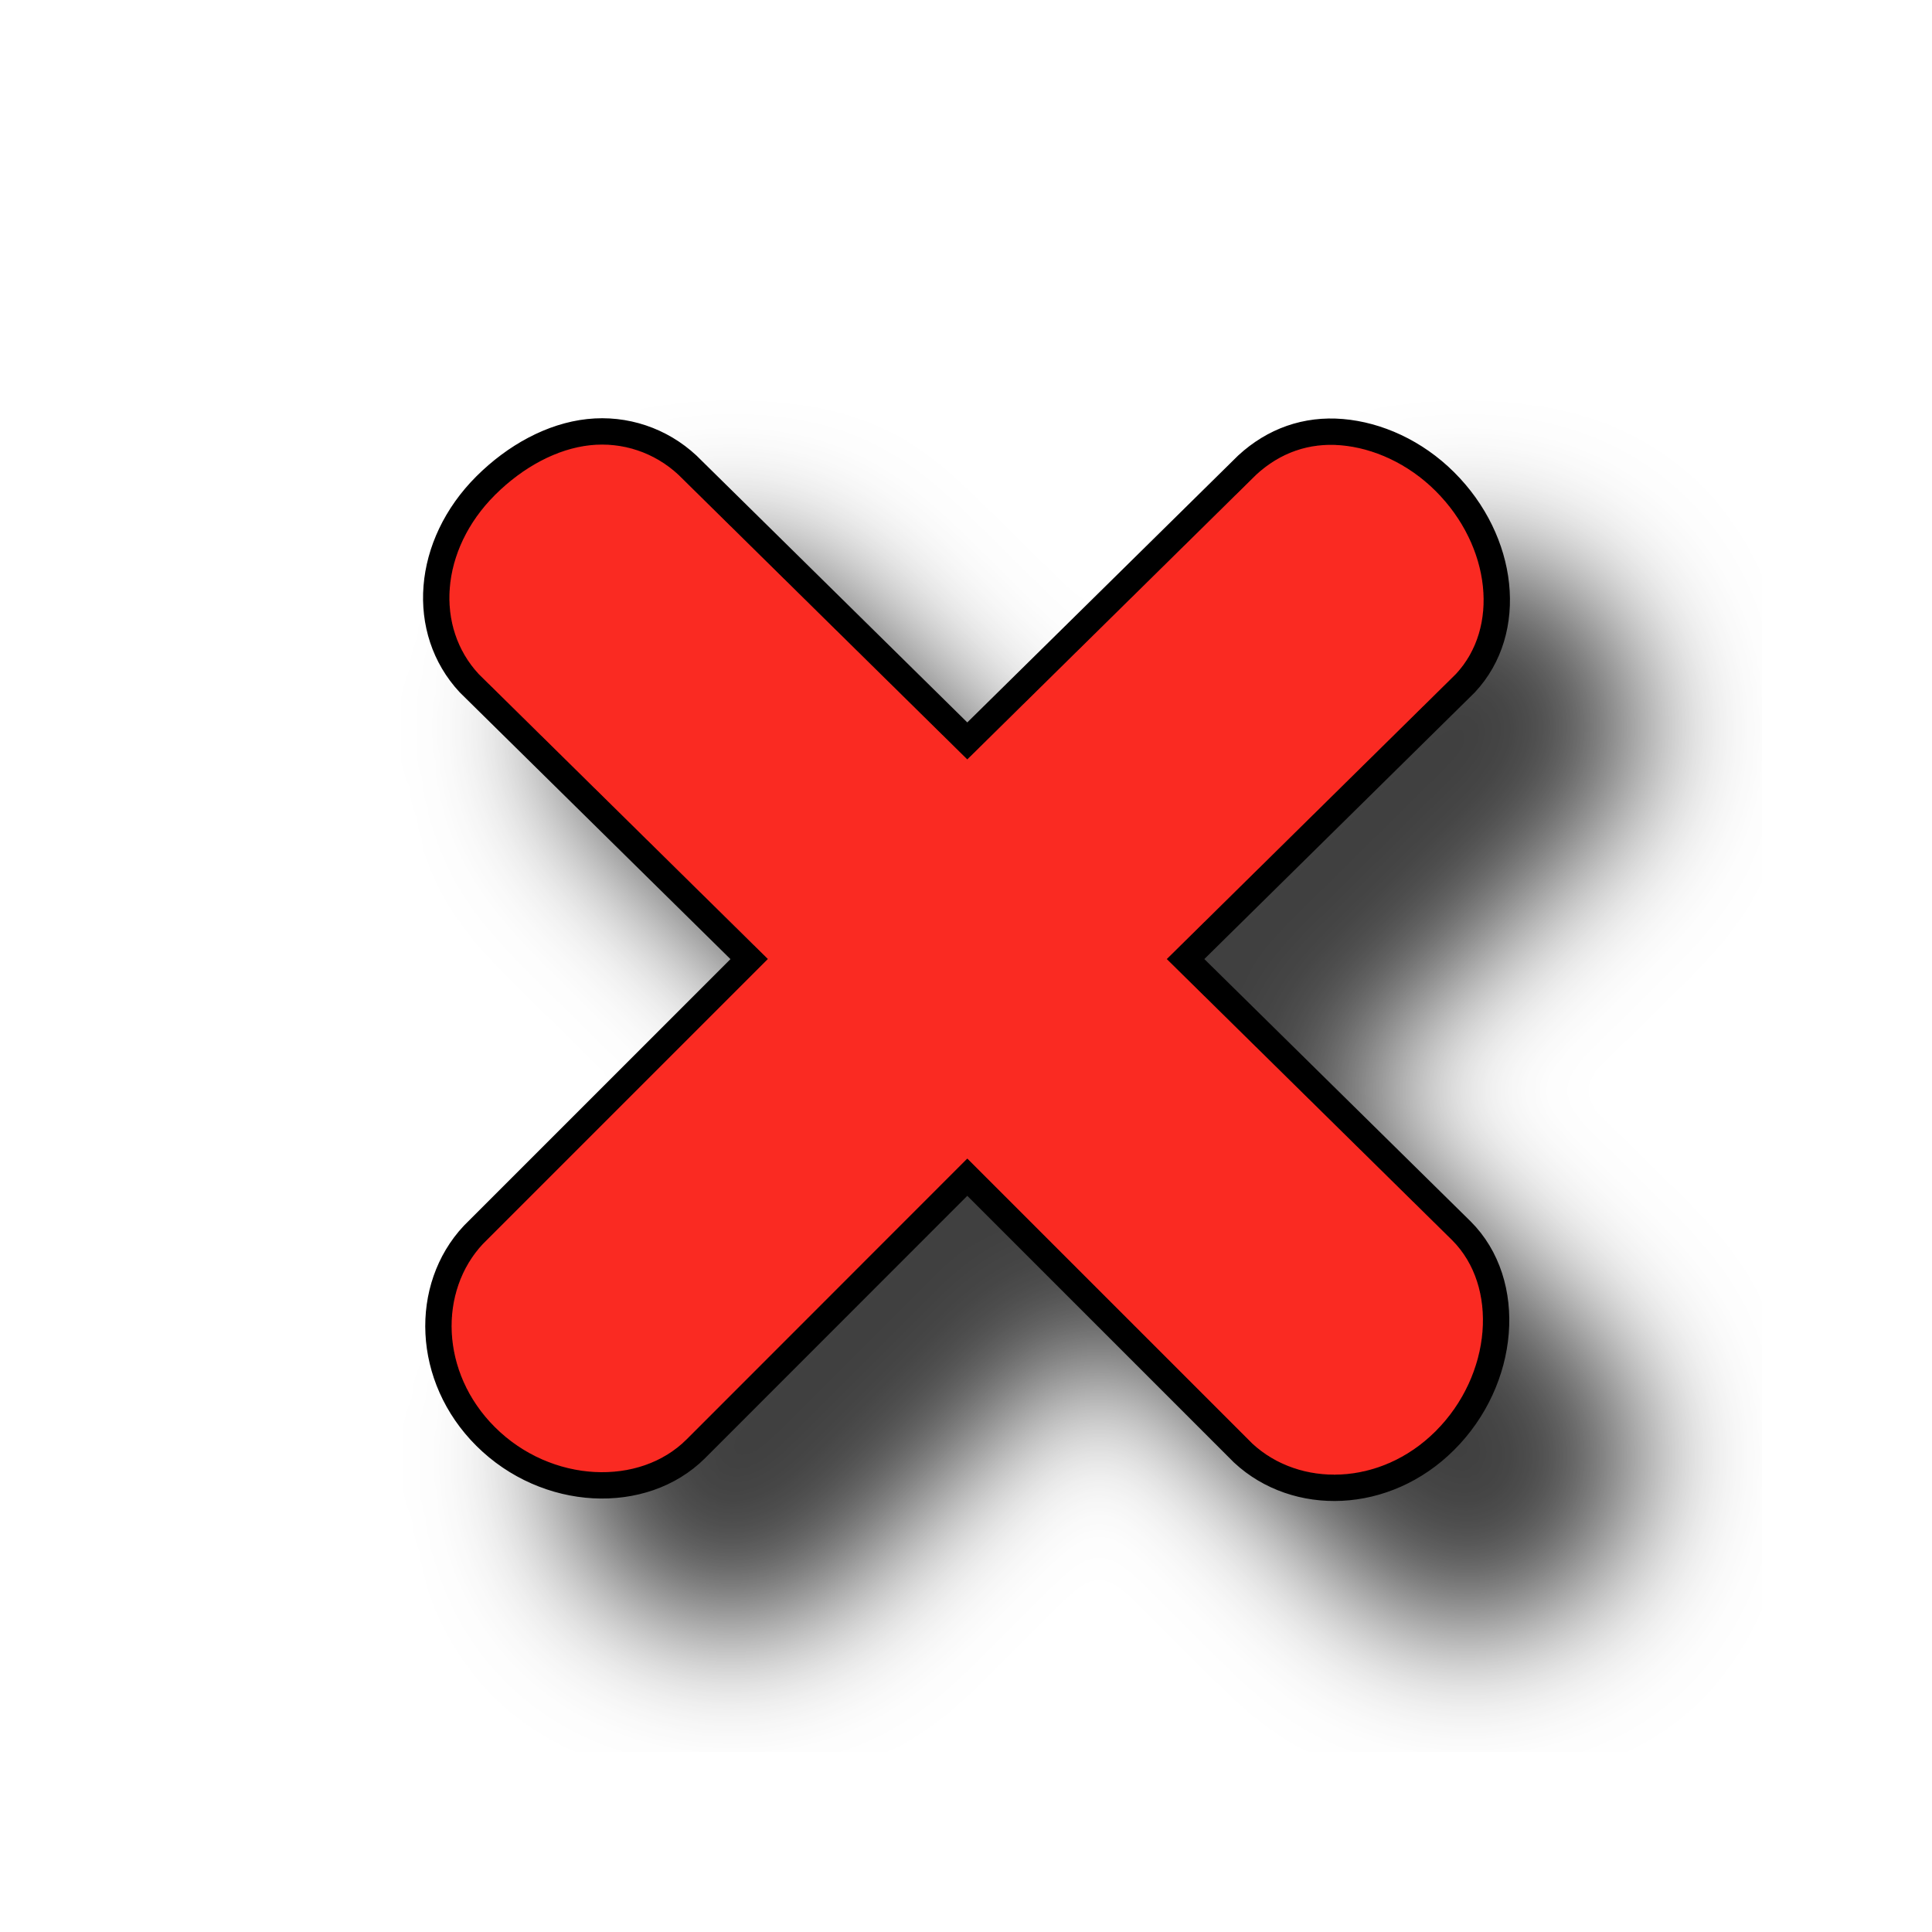
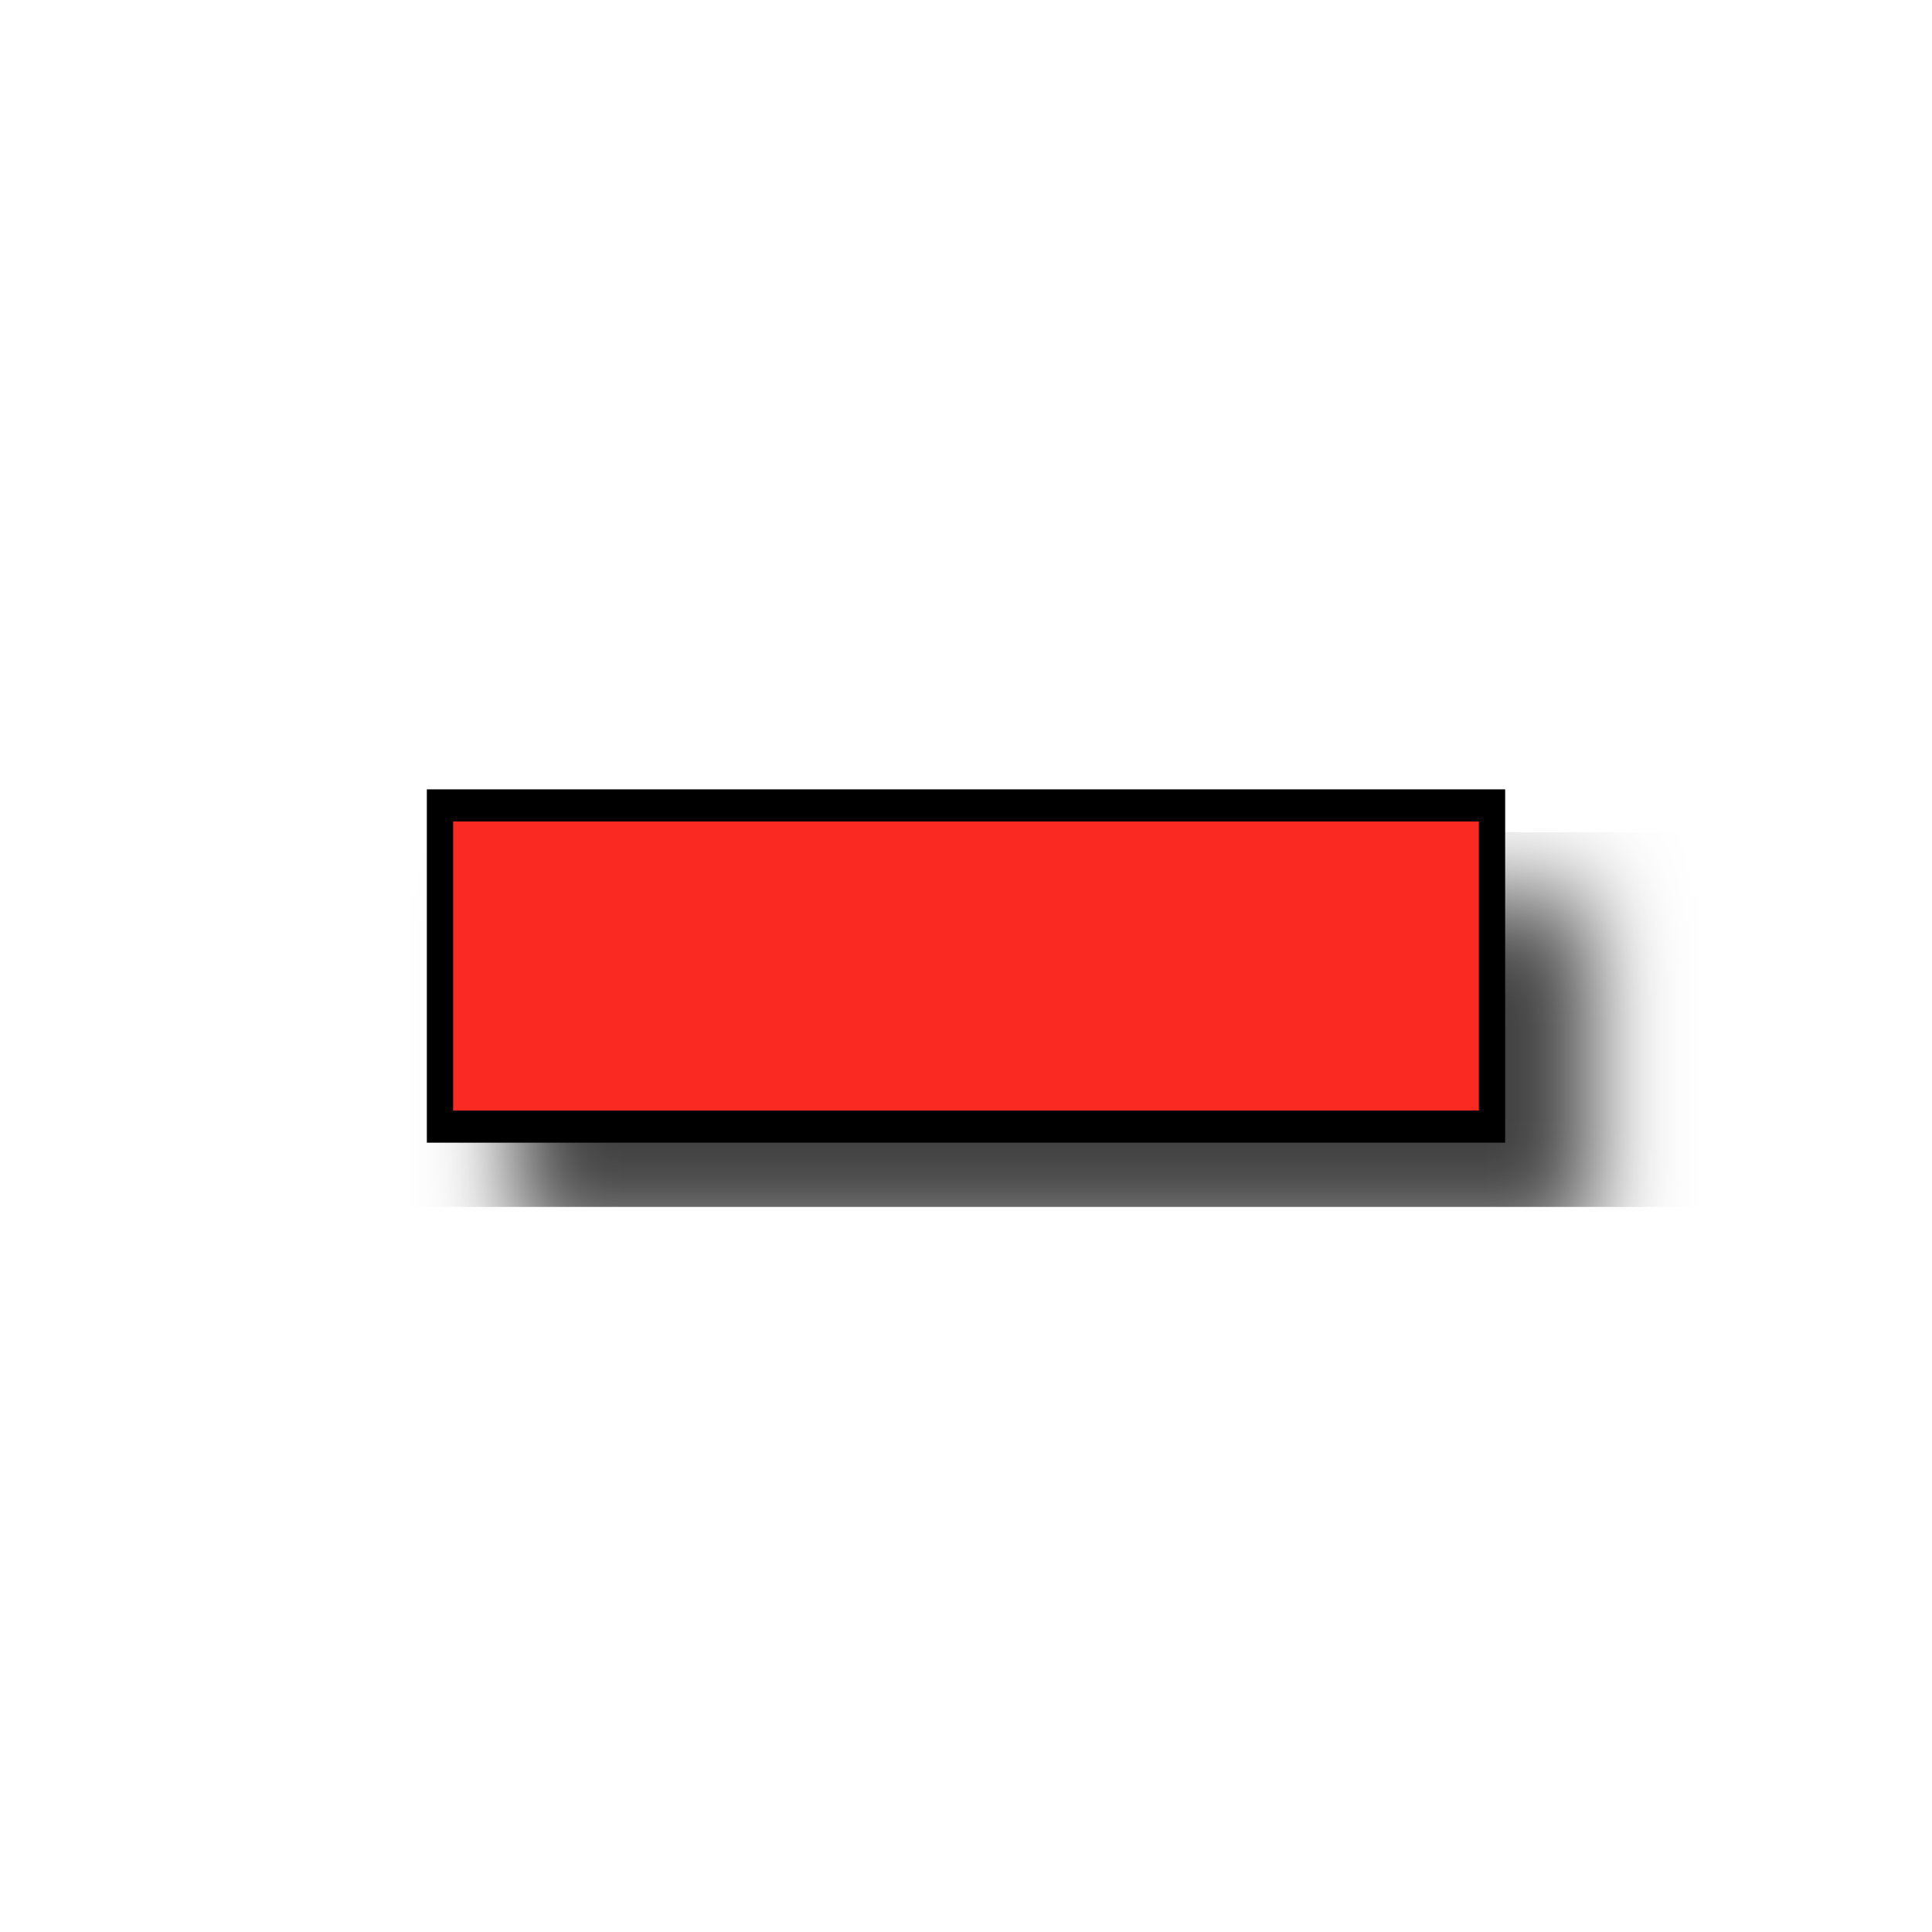
<svg xmlns="http://www.w3.org/2000/svg" width="22" height="22" id="svg2" version="1.0">
  <defs id="defs4">
-     <linearGradient id="linearGradient5475">
-       <stop style="stop-color:#bb1b1b;stop-opacity:1;" offset="0" id="stop5477" />
-       <stop style="stop-color:#f3aea7;stop-opacity:1;" offset="1" id="stop5479" />
+     <linearGradient id="linearGradient4223">
+       <stop style="stop-color:#106a15;stop-opacity:1;" offset="0" id="stop4225" />
+       <stop style="stop-color:#ccf1d2;stop-opacity:1;" offset="1" id="stop4227" />
    </linearGradient>
-     <filter id="filter2819" width="1.5" height="1.5" x="-.25" y="-.25">
-       <feGaussianBlur id="feGaussianBlur2821" in="SourceAlpha" stdDeviation="0.5" result="blur" />
-       <feColorMatrix id="feColorMatrix2823" result="bluralpha" type="matrix" values="1 0 0 0 0 0 1 0 0 0 0 0 1 0 0 0 0 0 0.75 0 " />
-       <feOffset id="feOffset2825" in="bluralpha" dx="1" dy="1" result="offsetBlur" />
-       <feMerge id="feMerge2827">
-         <feMergeNode id="feMergeNode2829" in="offsetBlur" />
-         <feMergeNode id="feMergeNode2831" in="SourceGraphic" />
-       </feMerge>
-     </filter>
-     <filter id="filter4337" width="1.5" height="1.5" x="-.25" y="-.25">
-       <feGaussianBlur id="feGaussianBlur4339" in="SourceAlpha" stdDeviation="0.5" result="blur" />
-       <feColorMatrix id="feColorMatrix4341" result="bluralpha" type="matrix" values="1 0 0 0 0 0 1 0 0 0 0 0 1 0 0 0 0 0 0.75 0 " />
-       <feOffset id="feOffset4343" in="bluralpha" dx="1" dy="1" result="offsetBlur" />
-       <feMerge id="feMerge4345">
-         <feMergeNode id="feMergeNode4347" in="offsetBlur" />
-         <feMergeNode id="feMergeNode4349" in="SourceGraphic" />
+     <filter id="filter4864" width="1.5" height="1.5" x="-.25" y="-.25">
+       <feGaussianBlur id="feGaussianBlur4866" in="SourceAlpha" stdDeviation="0.5" result="blur" />
+       <feColorMatrix id="feColorMatrix4868" result="bluralpha" type="matrix" values="1 0 0 0 0 0 1 0 0 0 0 0 1 0 0 0 0 0 0.75 0 " />
+       <feOffset id="feOffset4870" in="bluralpha" dx="1" dy="1" result="offsetBlur" />
+       <feMerge id="feMerge4872">
+         <feMergeNode id="feMergeNode4874" in="offsetBlur" />
+         <feMergeNode id="feMergeNode4876" in="SourceGraphic" />
      </feMerge>
    </filter>
  </defs>
  <g id="layer1" transform="translate(0,2)">
-     <path style="fill:#fa2924;fill-opacity:1;fill-rule:nonzero;stroke:#000000;stroke-width:0.2;stroke-miterlimit:4;stroke-opacity:1;stroke-dasharray:none;filter:url(#filter4337)" d="M 6.906,6 C 6.629,6.03 6.351,6.181 6.125,6.406 5.673,6.857 5.626,7.504 6,7.906 L 8.125,10 6.031,12.094 C 5.656,12.495 5.672,13.174 6.125,13.625 c 0.462,0.46 1.194,0.492 1.594,0.094 L 9.781,11.656 11.875,13.75 c 0.403,0.374 1.078,0.358 1.531,-0.094 0.462,-0.46 0.525,-1.196 0.125,-1.594 L 11.438,10 13.562,7.906 C 13.937,7.505 13.859,6.826 13.406,6.375 13.18,6.15 12.895,6.023 12.625,6 12.355,5.977 12.108,6.064 11.906,6.25 L 9.781,8.344 7.656,6.25 C 7.455,6.063 7.183,5.97 6.906,6 z" transform="matrix(1.5,0,0,1.5,-3.656774,-6.079068)" id="rect3293" />
+     <rect style="fill:#fa2924;fill-opacity:1;stroke:#000000;stroke-width:0.3;stroke-miterlimit:4;stroke-opacity:1;stroke-dasharray:none;filter:url(#filter4864)" id="rect2847" width="12" height="3" x="5" y="7.625" transform="matrix(0.9982941,0,0,1.219148,0.01876511,-2.124542)" />
  </g>
</svg>
